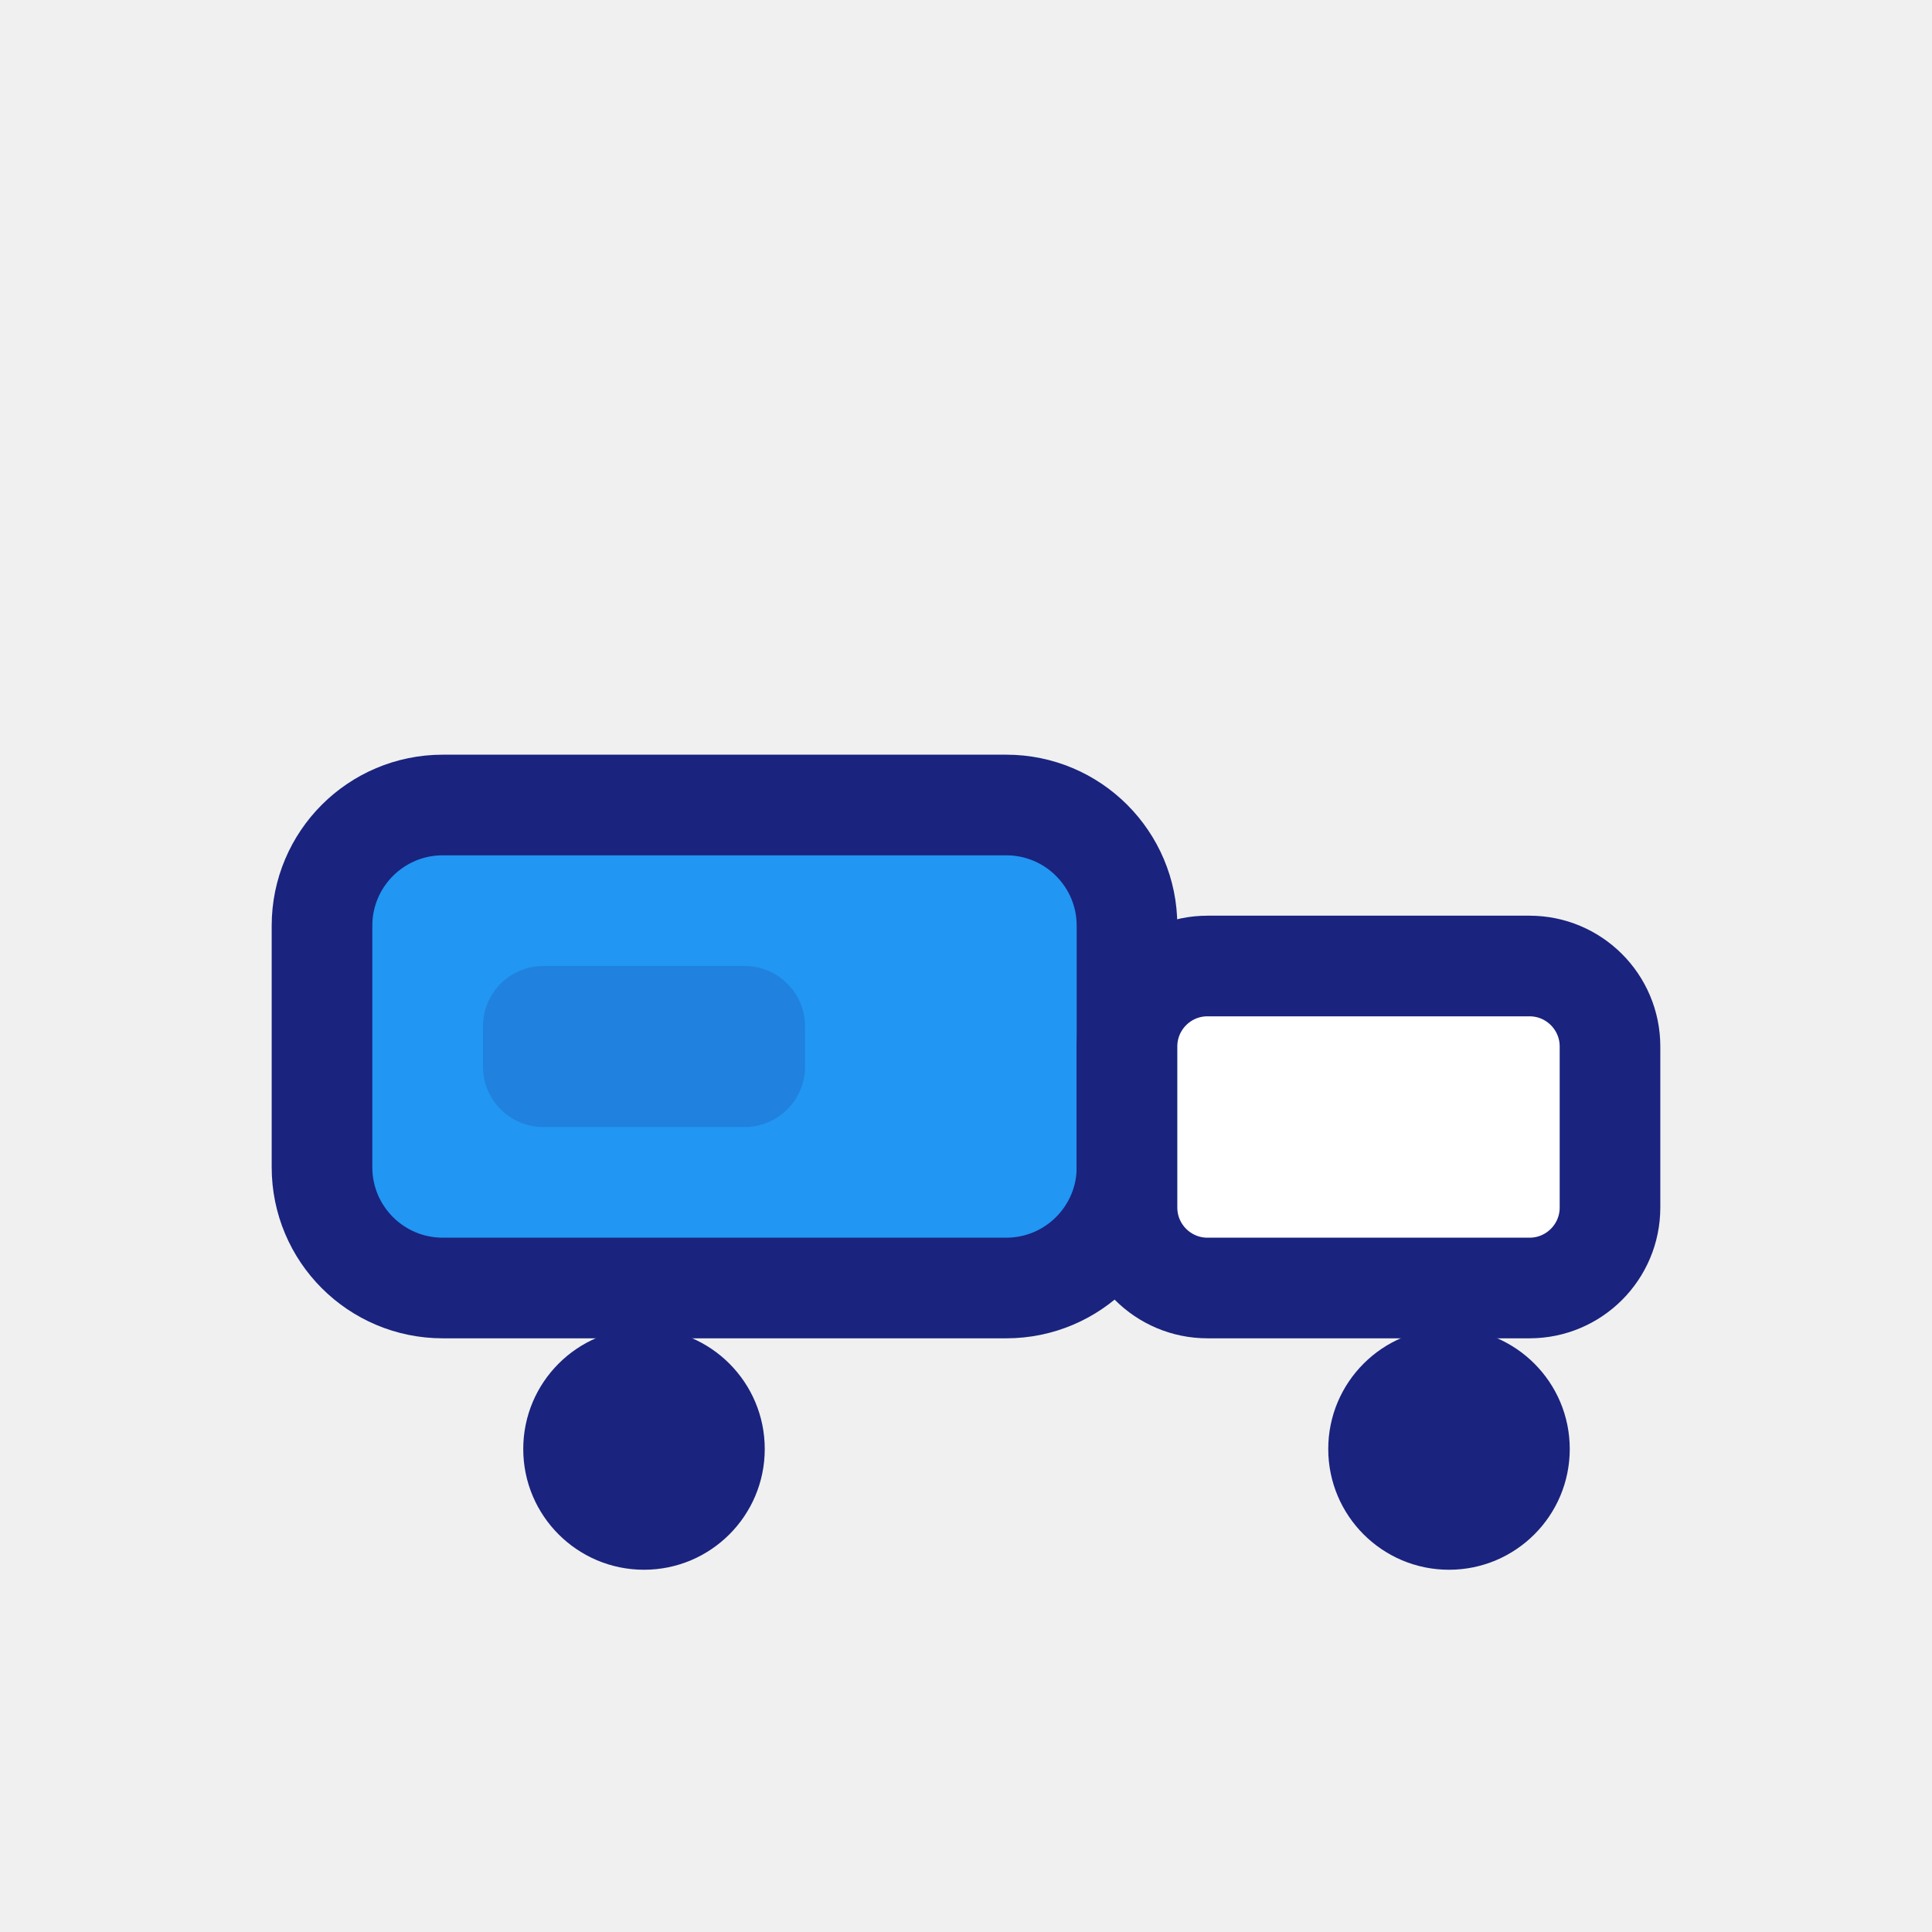
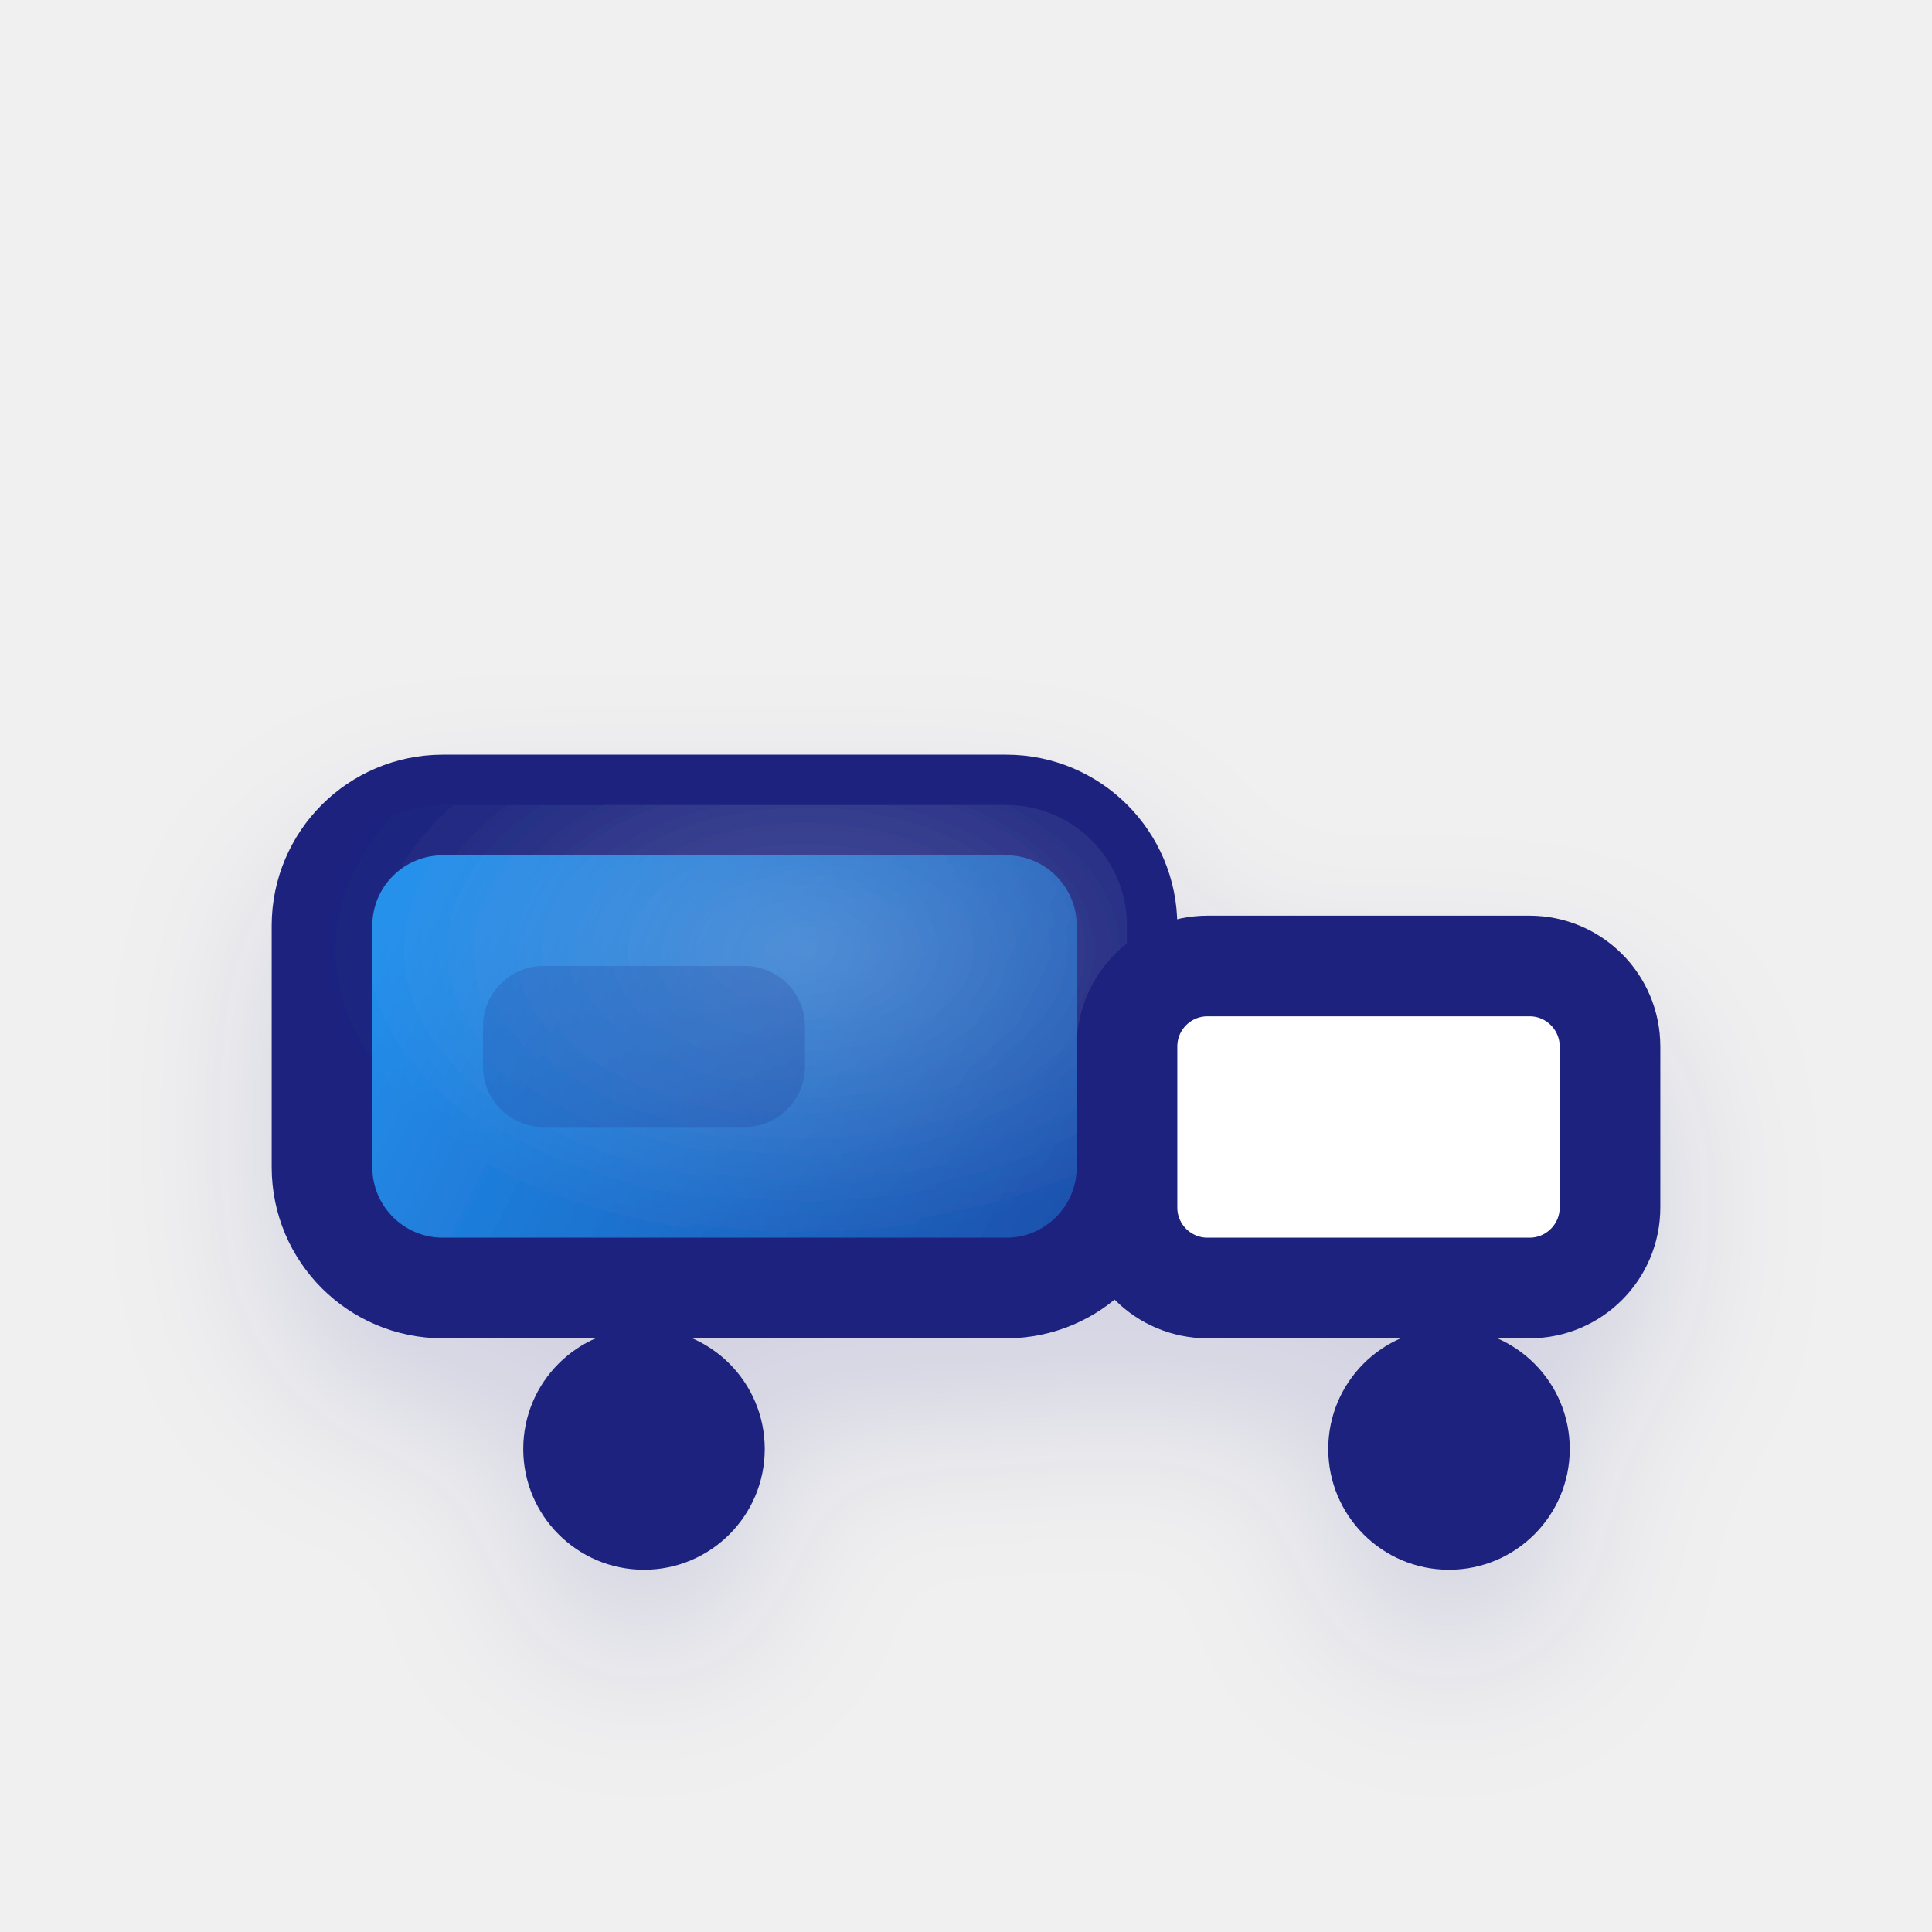
<svg xmlns="http://www.w3.org/2000/svg" width="48" height="48" viewBox="0 0 48 48" fill="none" aria-hidden="true" focusable="false">
-   <rect x="8" y="20" width="20" height="12" rx="3" fill="#2196F3" stroke="#1A237E" stroke-width="2.5" />
-   <rect x="28" y="24" width="12" height="8" rx="2" fill="#fff" stroke="#1A237E" stroke-width="2.5" />
-   <circle cx="16" cy="36" r="3" fill="#1A237E" />
-   <circle cx="36" cy="36" r="3" fill="#1A237E" />
-   <rect x="12" y="24" width="8" height="4" rx="1.5" fill="#1A237E" opacity=".18" />
+   <defs>
+     <linearGradient id="truckBody" x1="8" y1="20" x2="40" y2="36" gradientUnits="userSpaceOnUse">
+       <stop stop-color="#2196F3" />
+       <stop offset="1" stop-color="#1A237E" />
+     </linearGradient>
+     <radialGradient id="truckHighlight" cx="60%" cy="30%" r="60%" fx="60%" fy="30%">
+       <stop offset="0%" stop-color="#fff" stop-opacity="0.22" />
+       <stop offset="100%" stop-color="#fff" stop-opacity="0" />
+     </radialGradient>
+     <filter id="truckShadow" x="0" y="0" width="48" height="48" filterUnits="userSpaceOnUse">
+       <feDropShadow dx="0" dy="2" stdDeviation="2" flood-color="#1A237E" flood-opacity="0.13" />
+     </filter>
+   </defs>
+   <g filter="url(#truckShadow)">
+     <rect x="8" y="20" width="20" height="12" rx="3" fill="url(#truckBody)" stroke="#1A237E" stroke-width="2.5" />
+     <rect x="8" y="20" width="20" height="12" rx="3" fill="url(#truckHighlight)" />
+     <rect x="28" y="24" width="12" height="8" rx="2" fill="#fff" stroke="#1A237E" stroke-width="2.5" />
+     <circle cx="16" cy="36" r="3" fill="#1A237E" />
+     <circle cx="36" cy="36" r="3" fill="#1A237E" />
+     <rect x="12" y="24" width="8" height="4" rx="1.5" fill="#1A237E" opacity=".18" />
+   </g>
</svg>
